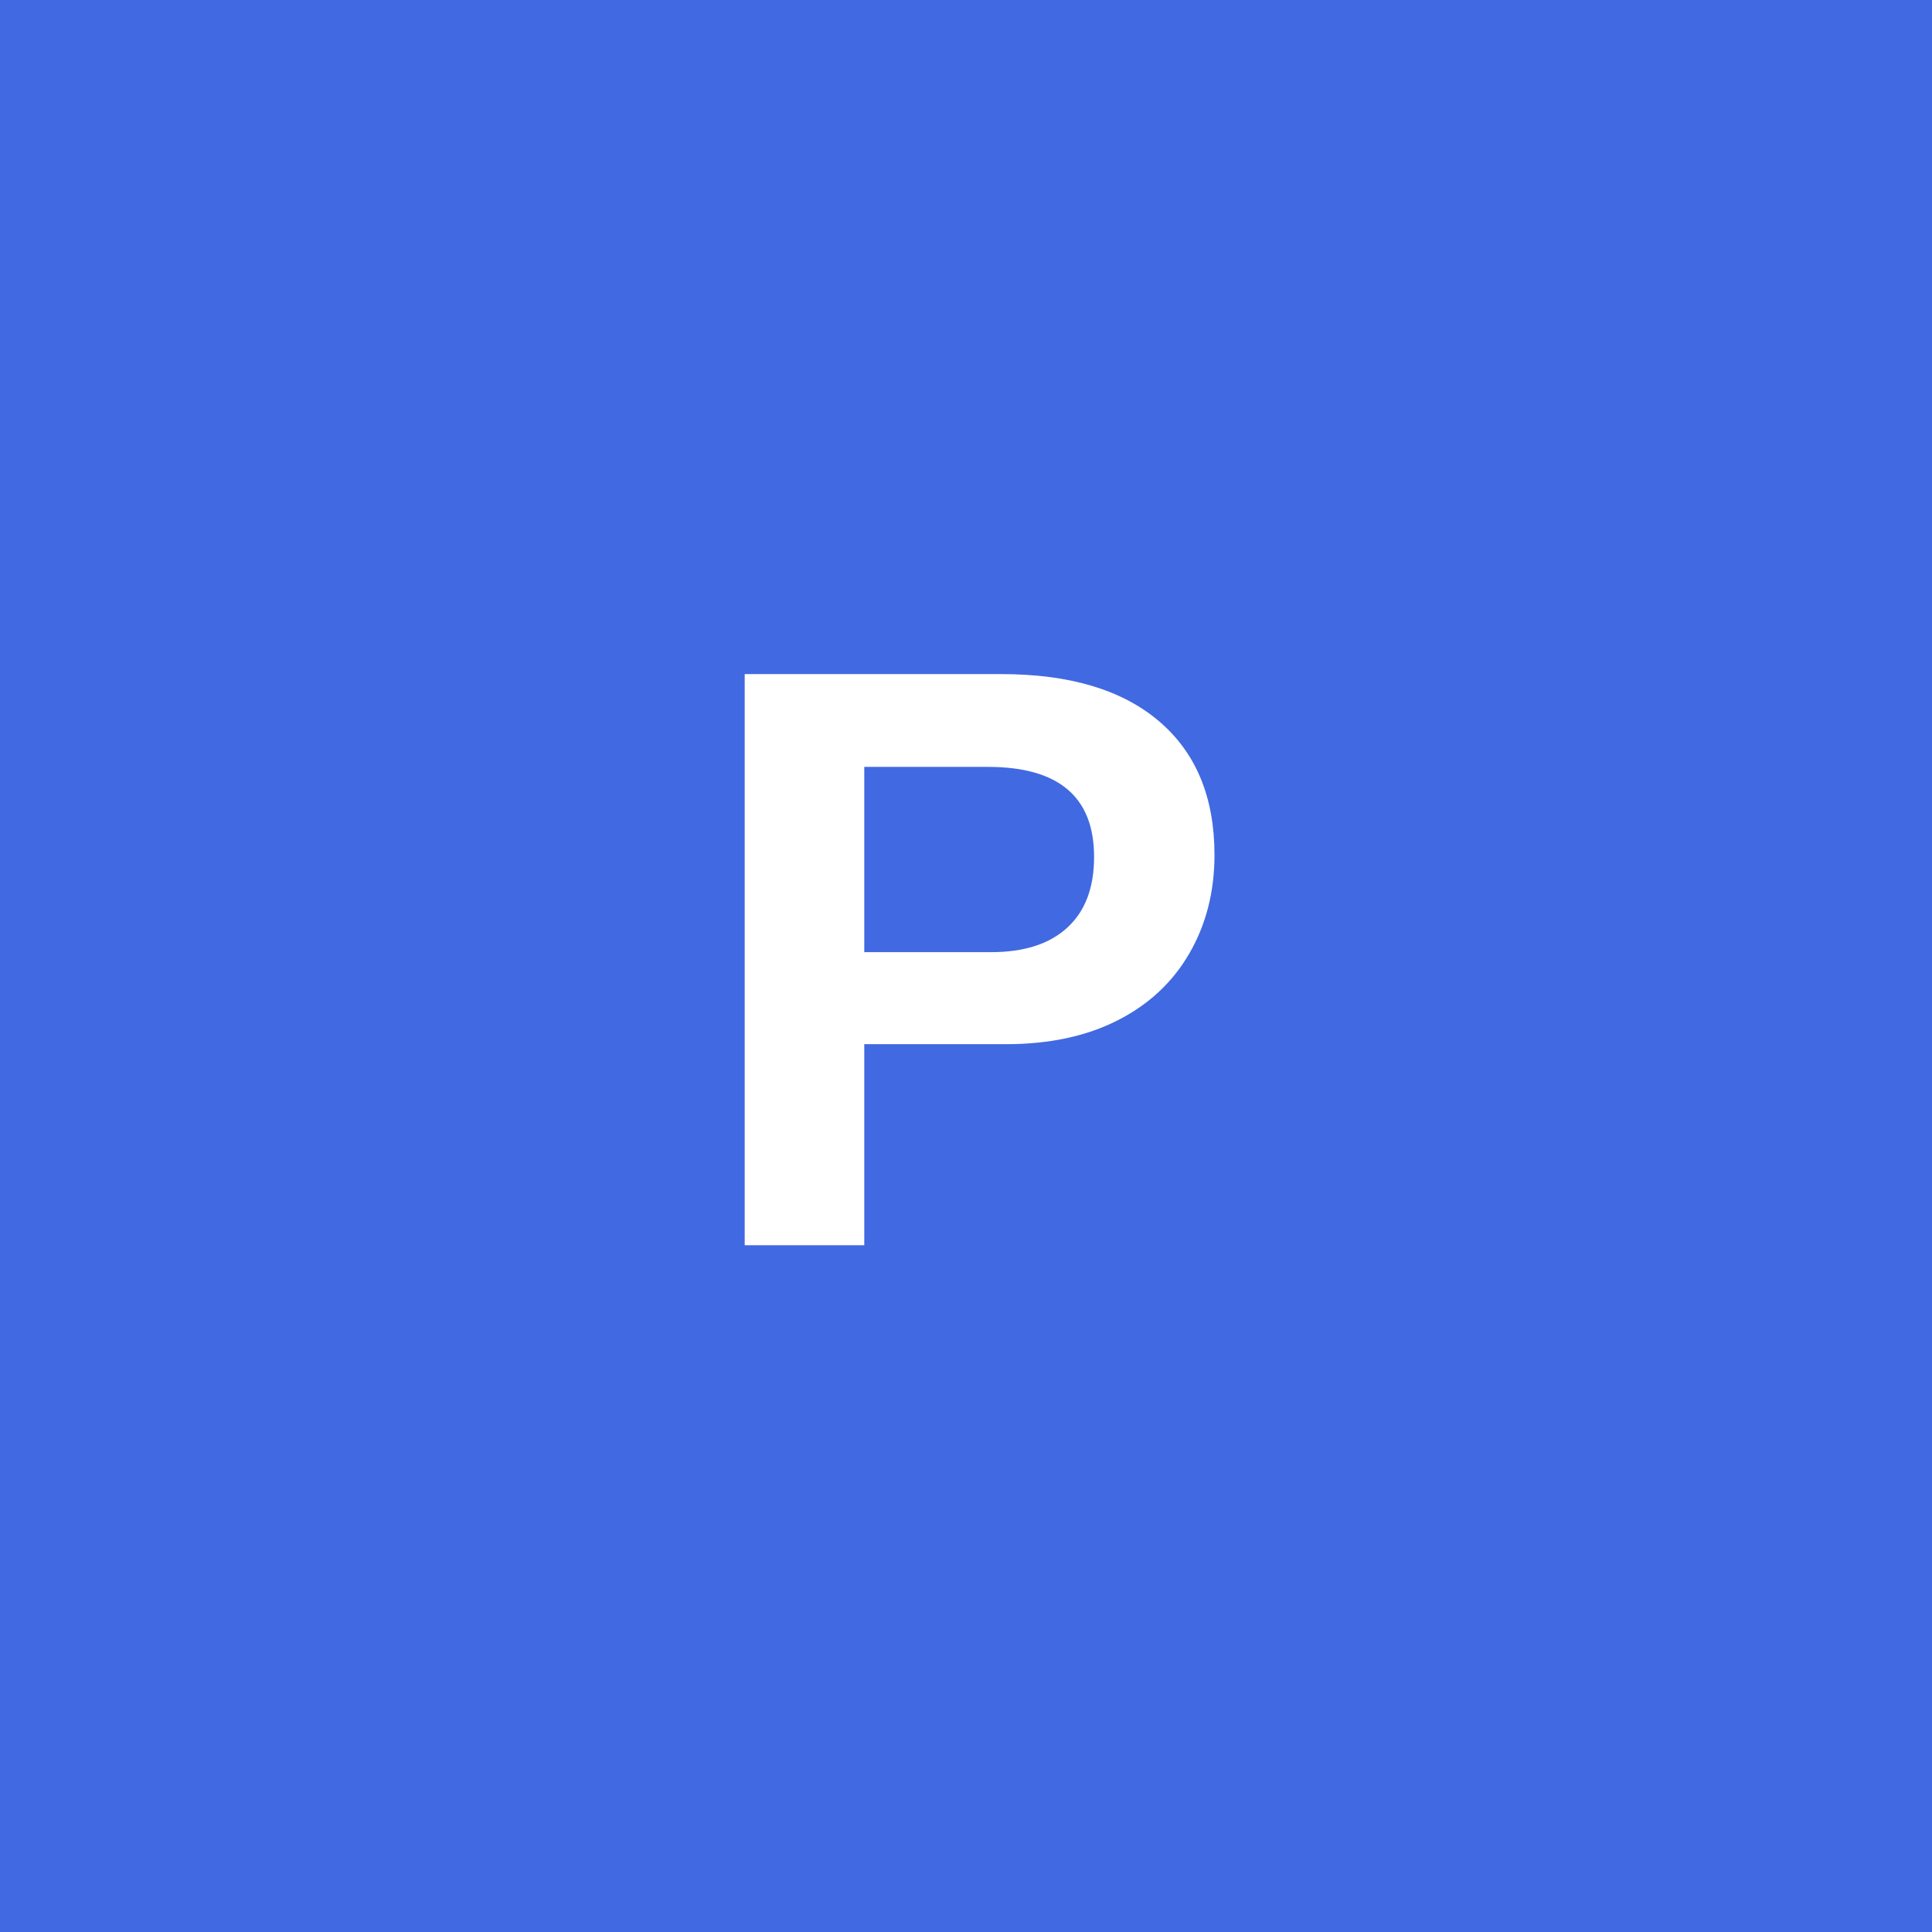
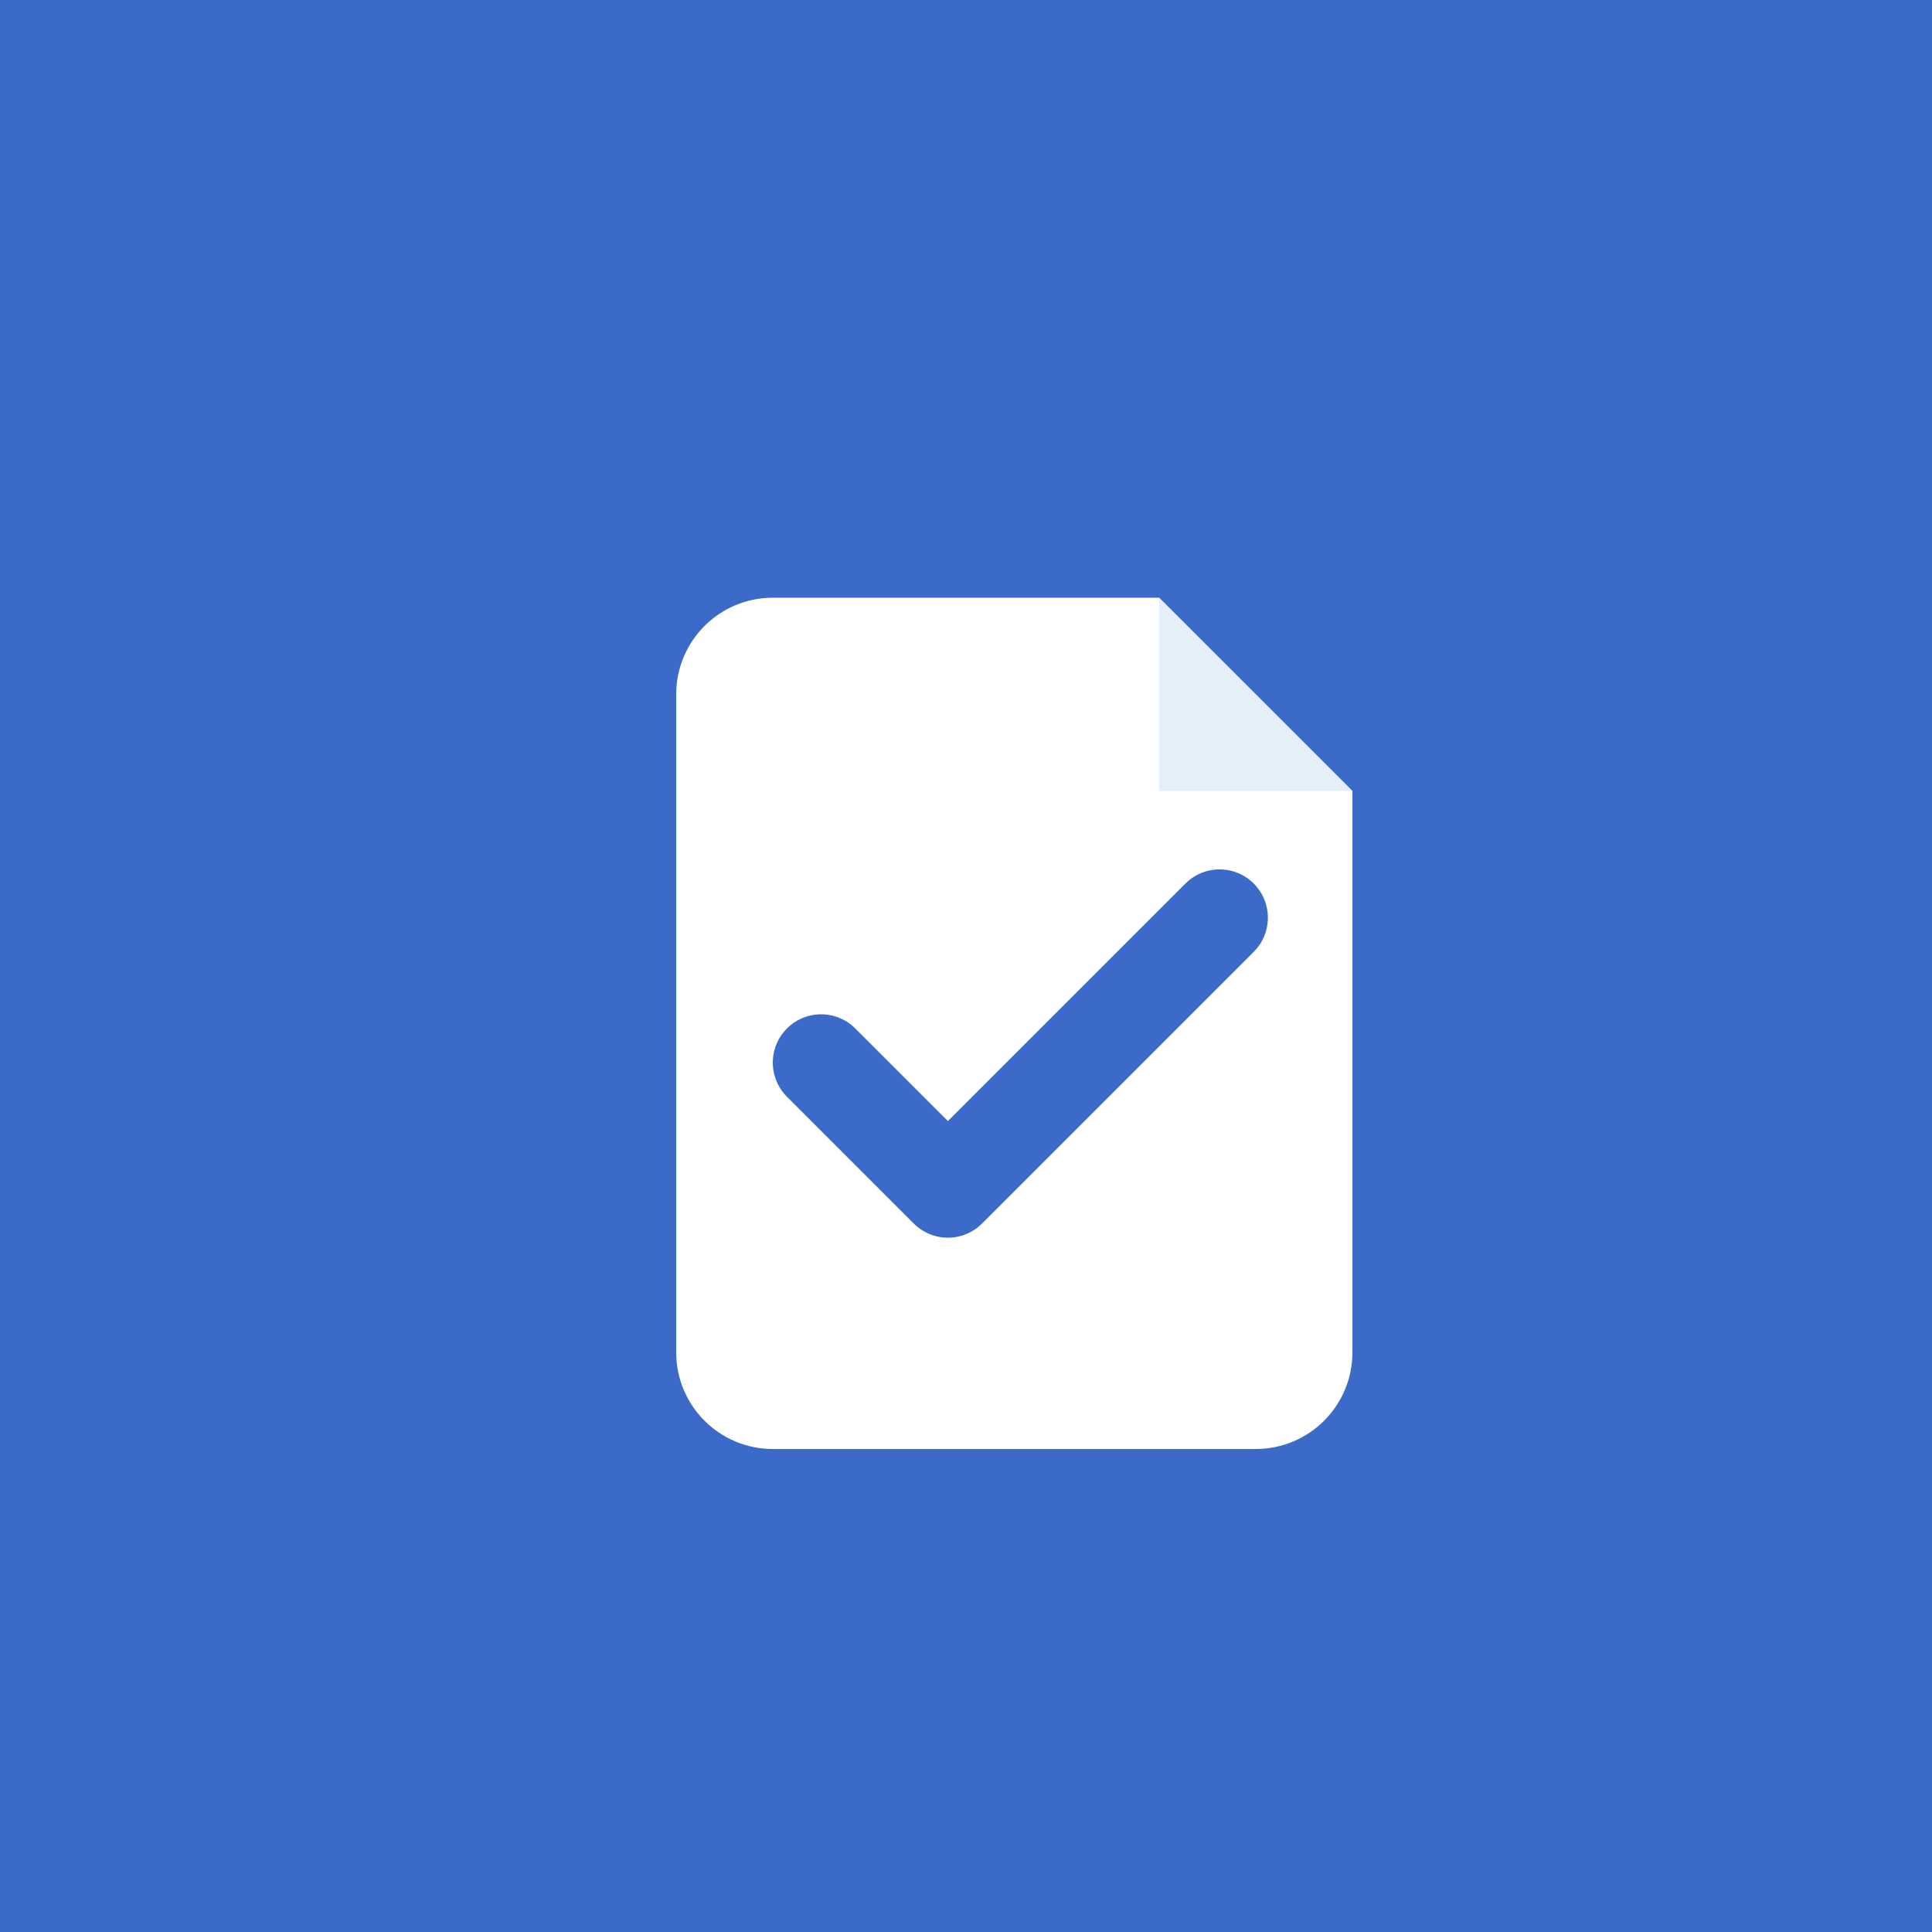
<svg xmlns="http://www.w3.org/2000/svg" viewBox="0 0 512 512" width="512" height="512">
-   <rect width="512" height="512" fill="#4169E1" />
-   <text x="256" y="330" font-family="Arial, sans-serif" font-size="220" font-weight="800" fill="#FFFFFF" text-anchor="middle">P</text>
+   <rect width="512" height="512" fill="#3b6ac8" />
+   <g transform="translate(51.2, 51.2) scale(0.8)">
+     <path d="M192 134h128l64 64v186a32 32 0 0 1-32 32H192a32 32 0 0 1-32-32V166a32 32 0 0 1 32-32z" fill="#ffffff" />
+     <path d="M320 134v64h64z" fill="#cbe0f5" opacity="0.5" />
+     <path d="M208 288l42 42 90-90" fill="none" stroke="#3b6ac8" stroke-width="32" stroke-linecap="round" stroke-linejoin="round" />
+   </g>
</svg>
